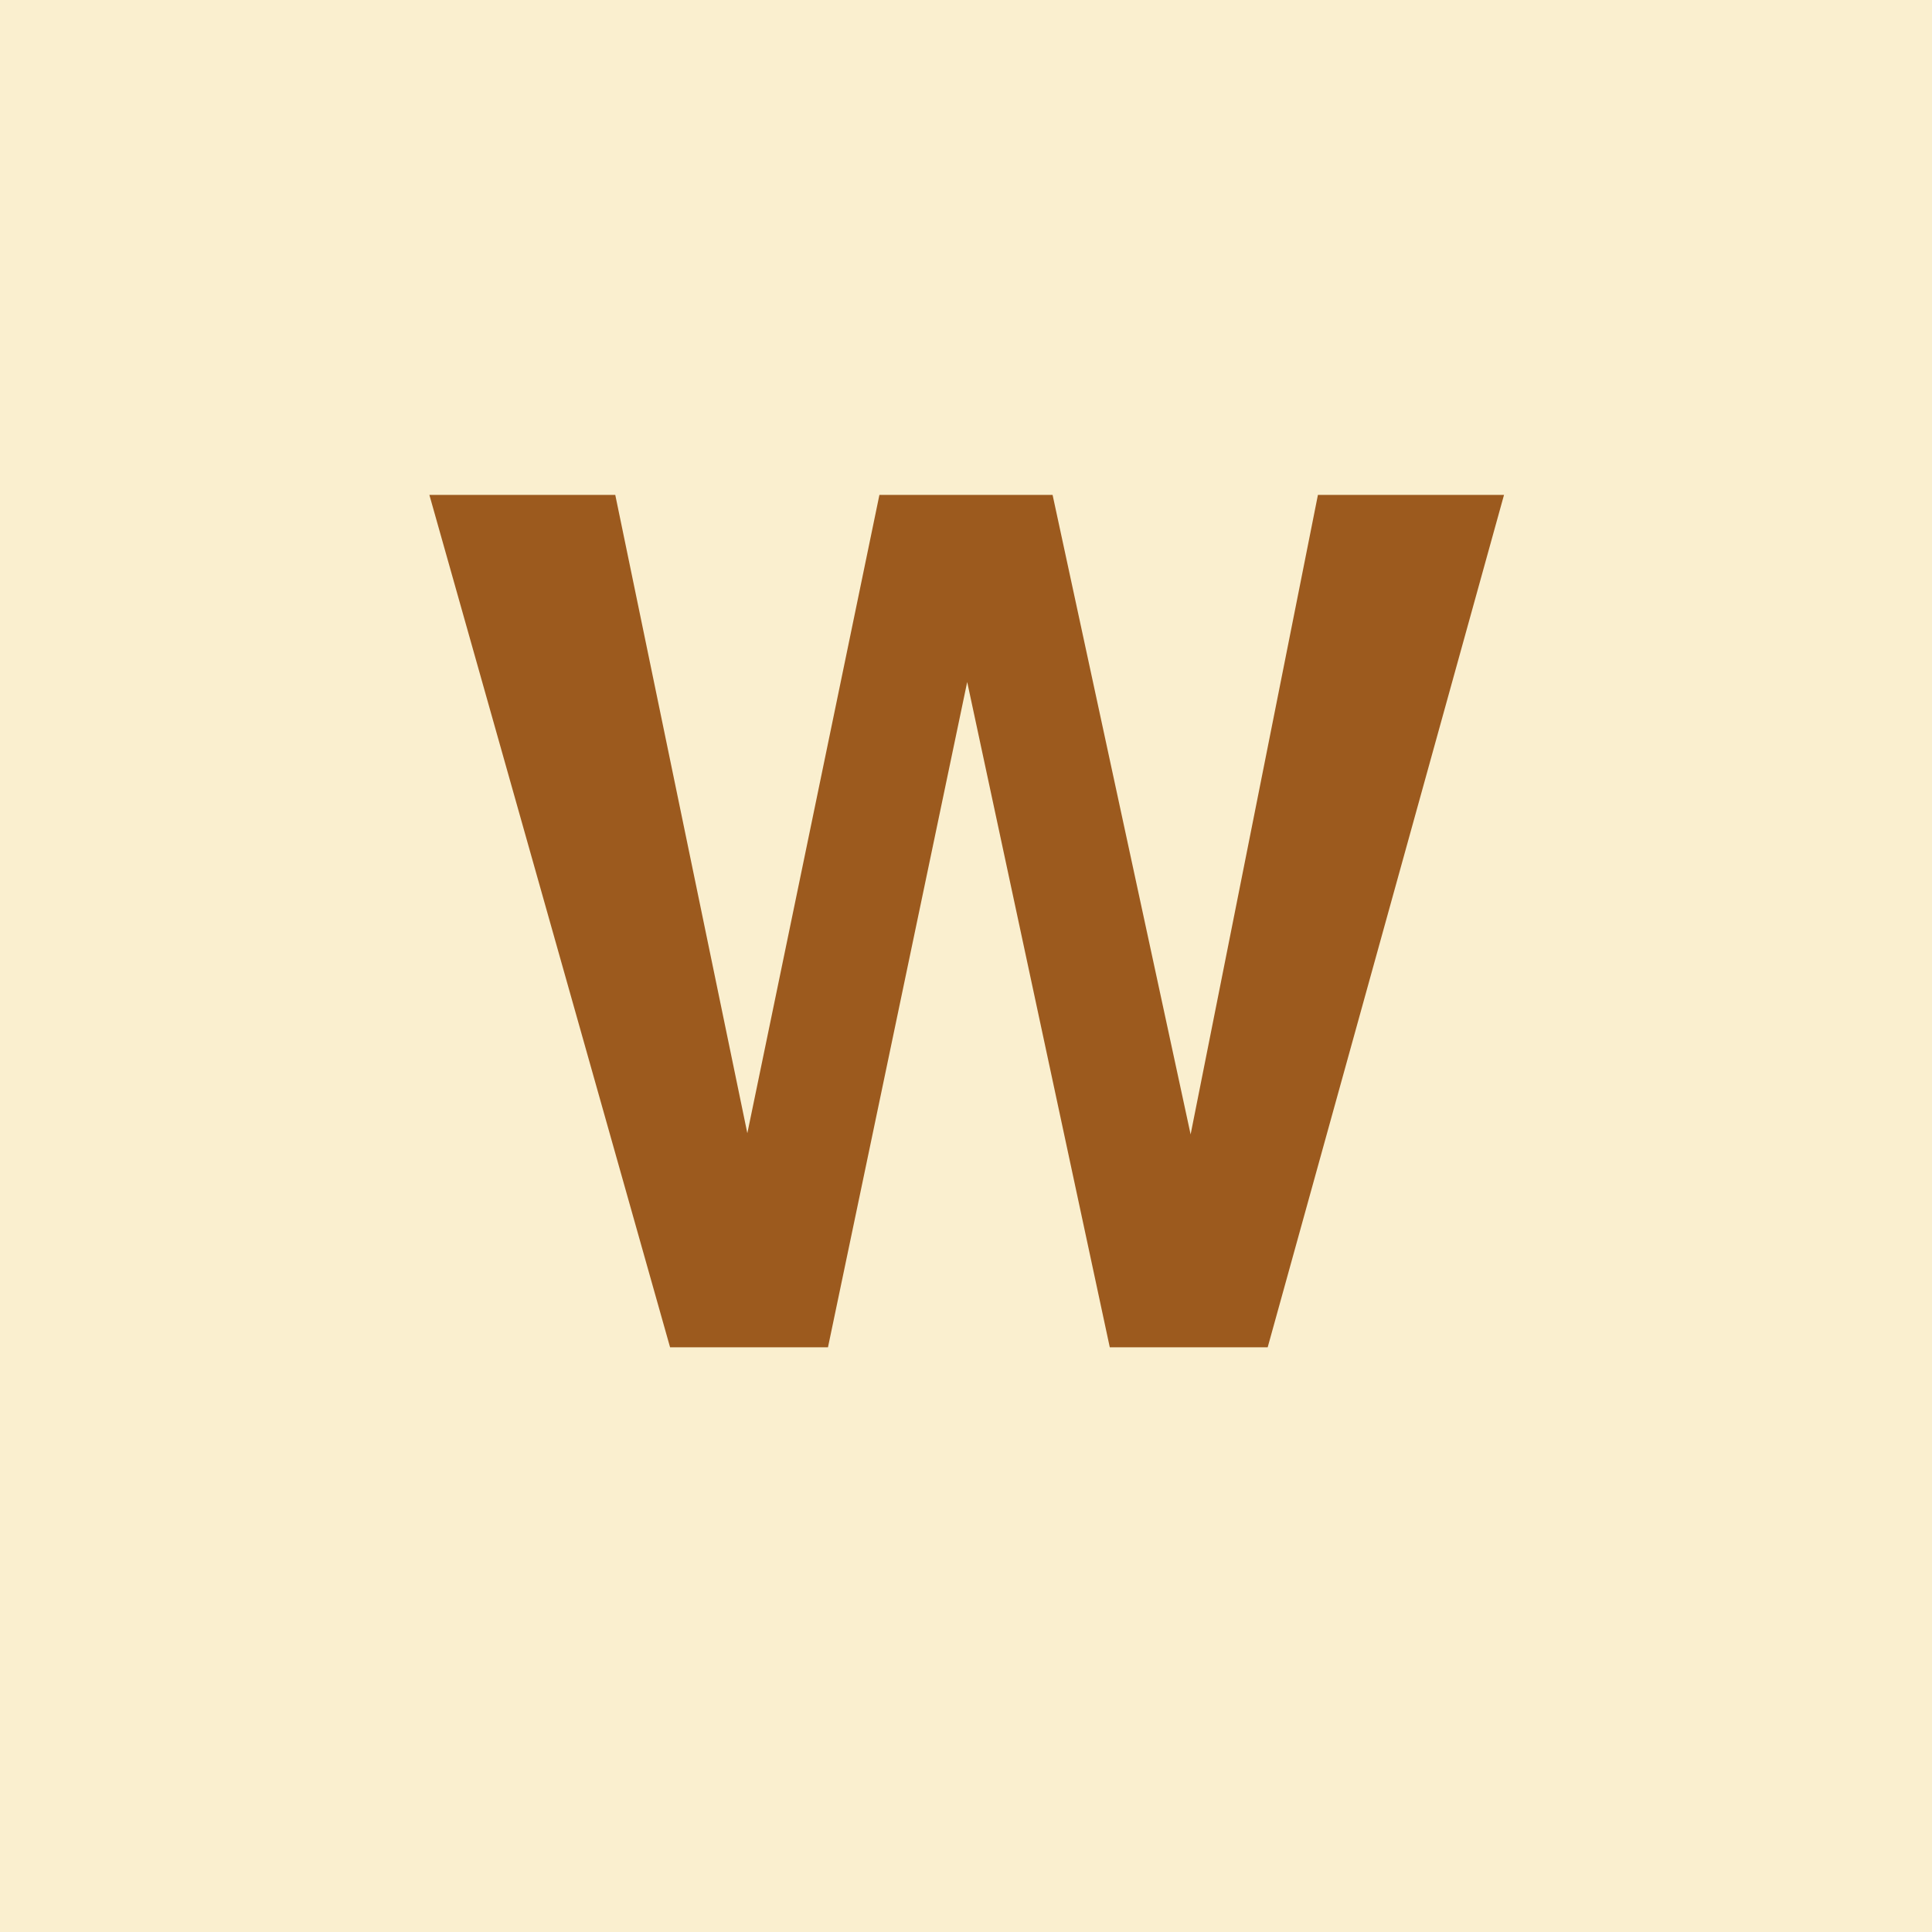
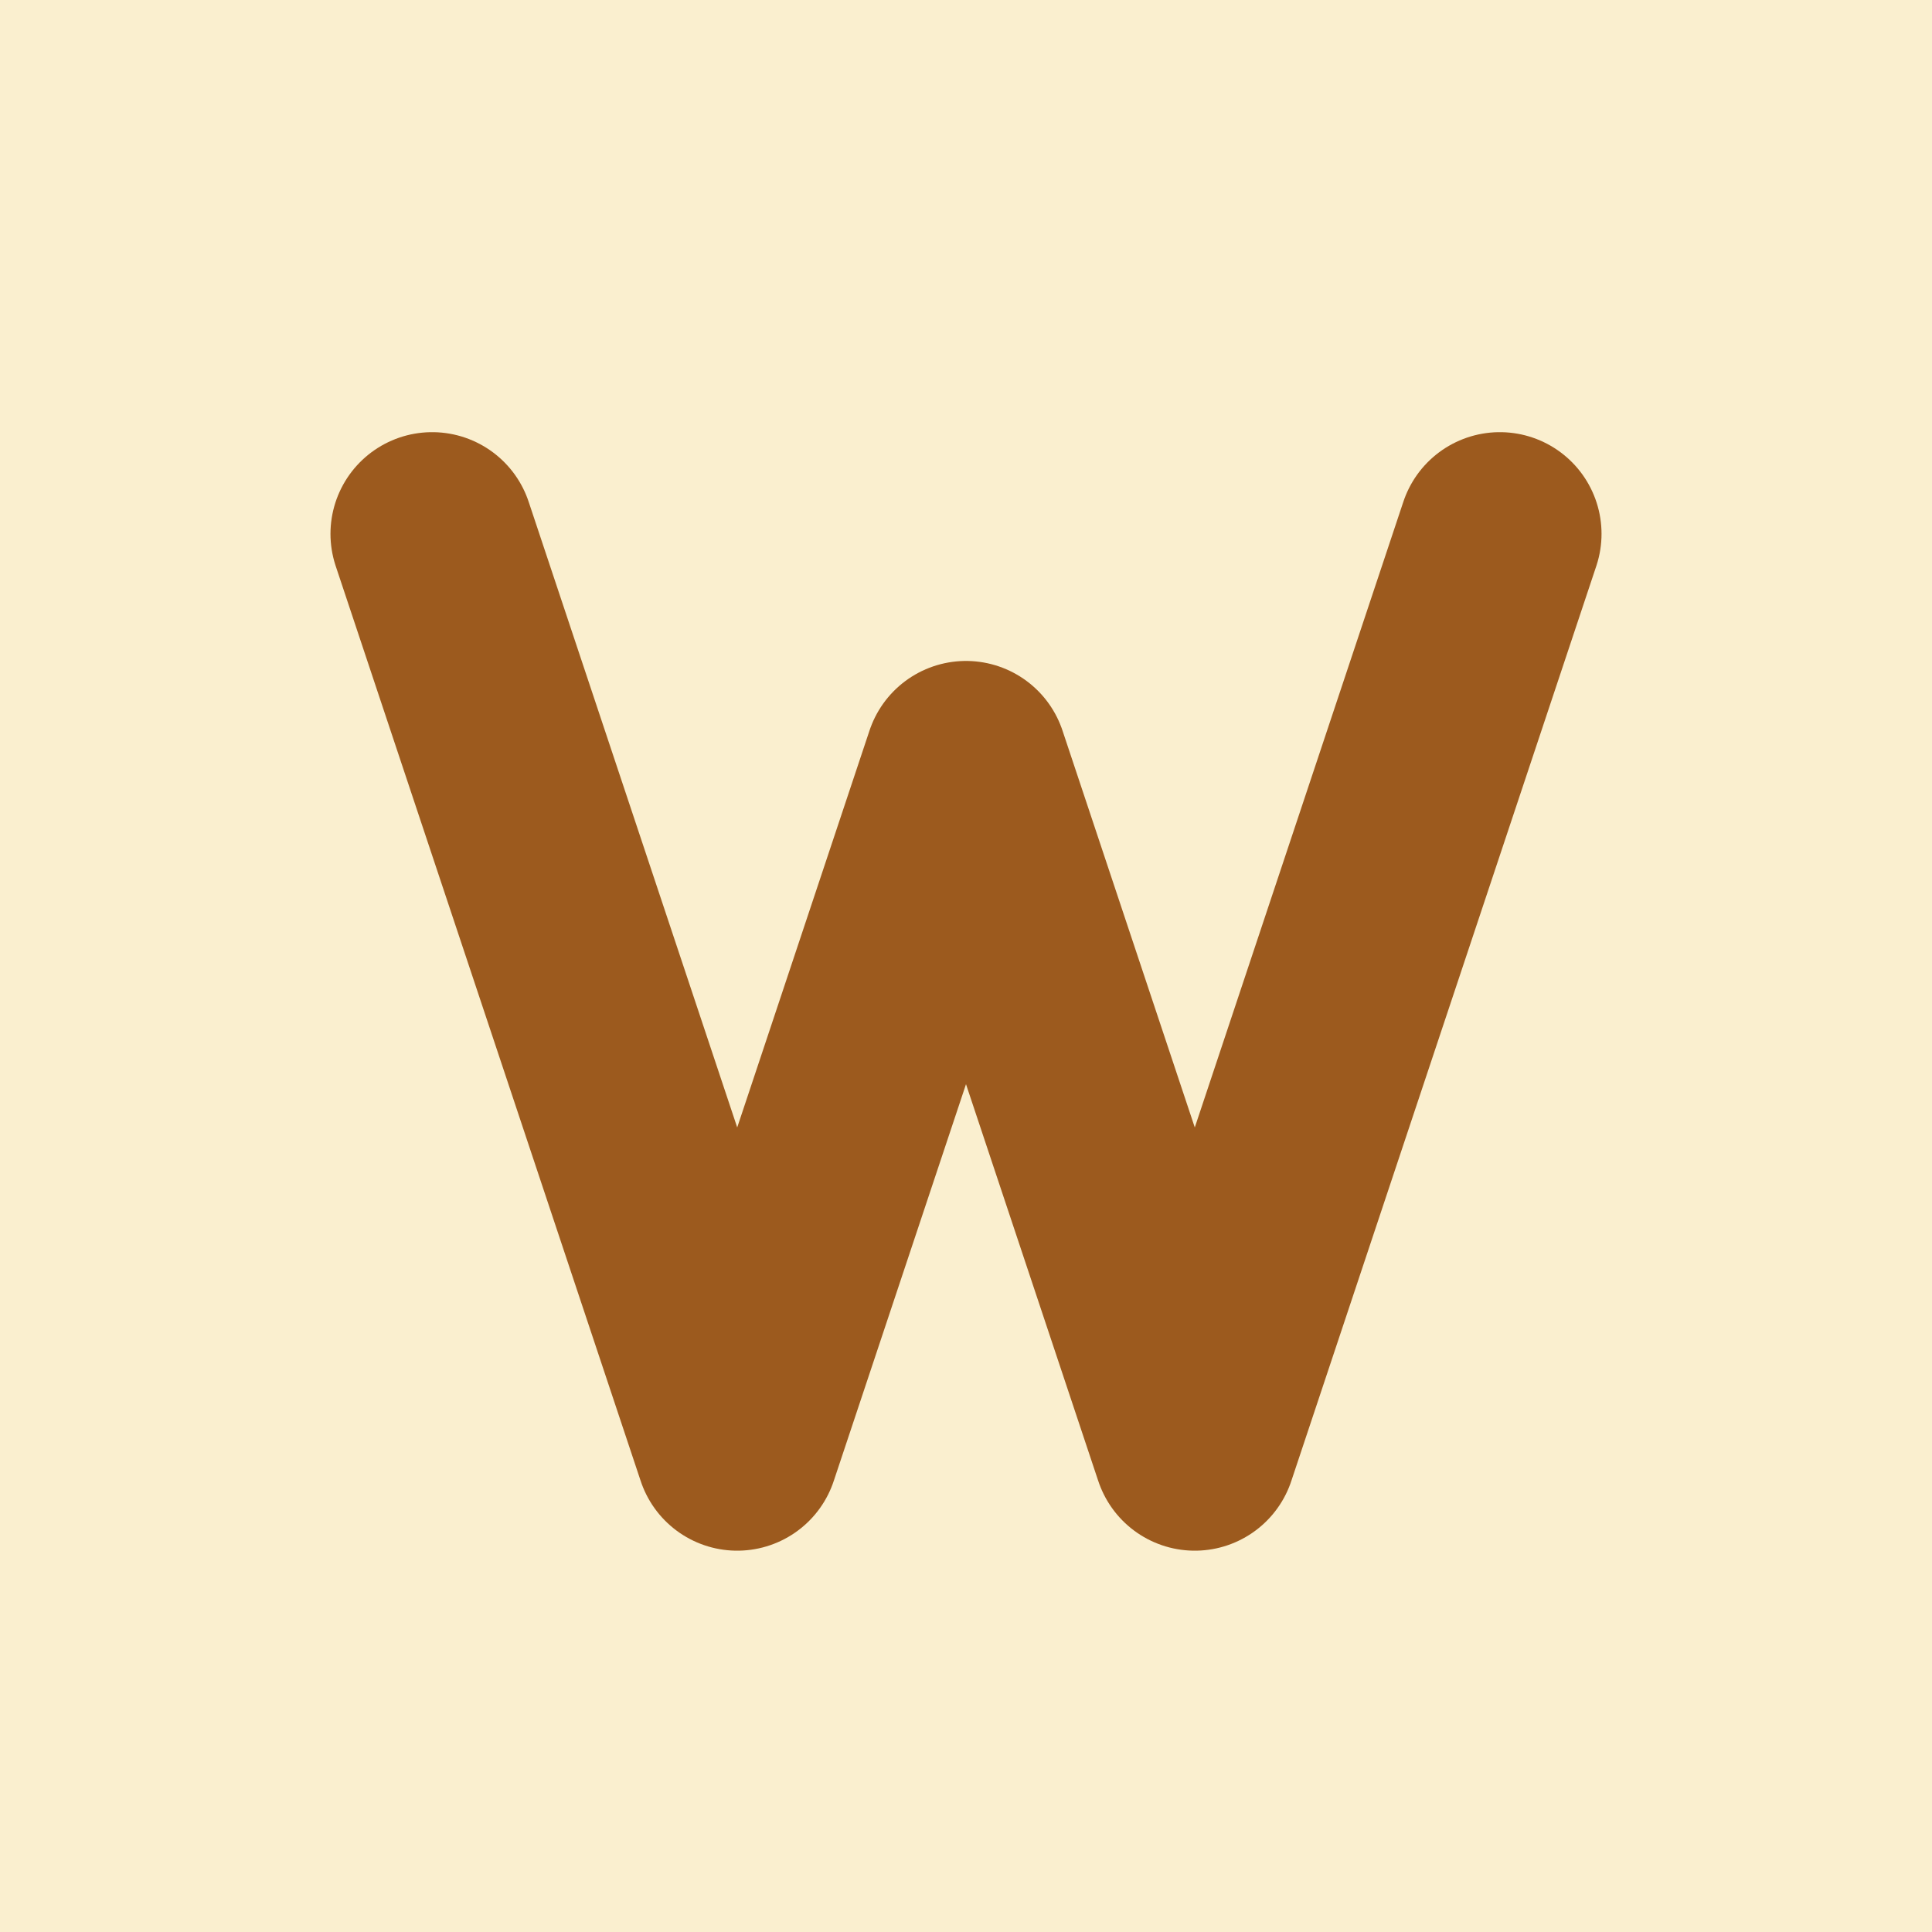
<svg xmlns="http://www.w3.org/2000/svg" viewBox="0 0 152 152" role="img" aria-label="Wanderkind W">
  <rect width="152" height="152" fill="#FAEFCF" />
-   <text x="76" y="106" text-anchor="middle" font-family="Helvetica Neue, Helvetica, Arial, sans-serif" font-weight="800" font-size="92" letter-spacing="-0.02em" fill="#9C5A1E">W</text>
+   <path d="M 34 42 L 58 114 L 76 60 L 94 114 L 118 42" fill="none" stroke="#9C5A1E" stroke-width="16" stroke-linecap="round" stroke-linejoin="round" />
</svg>
